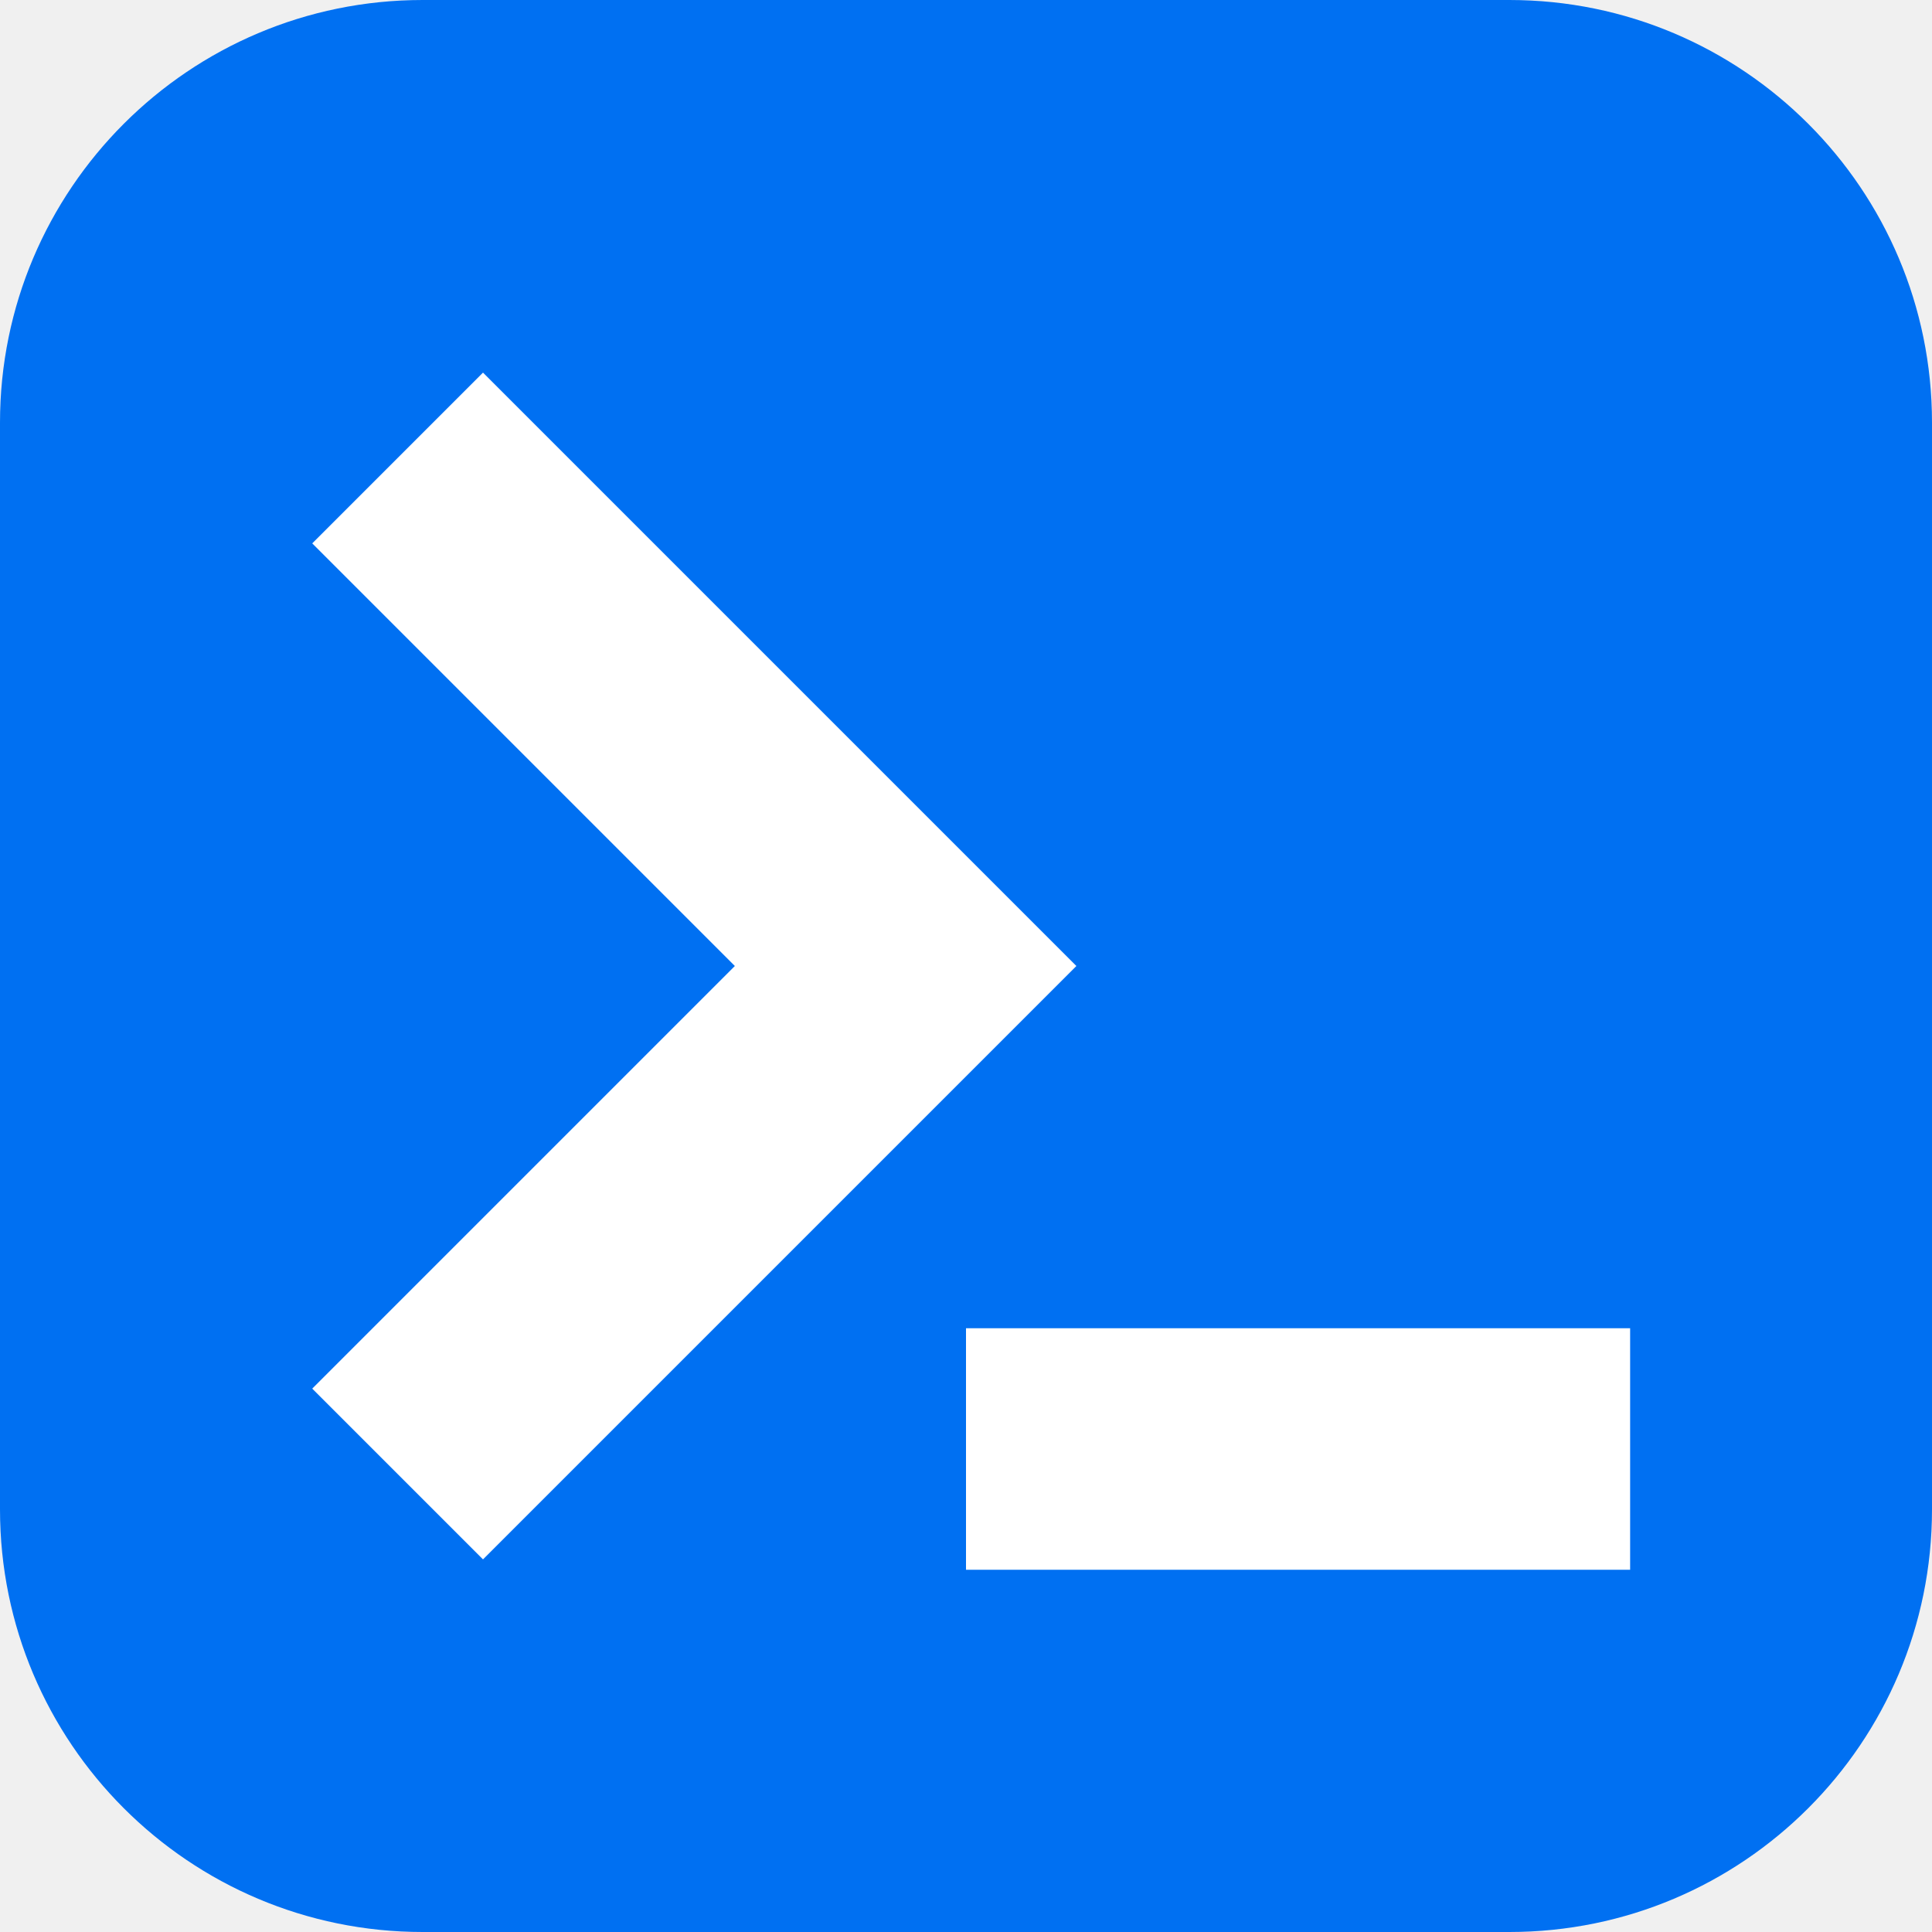
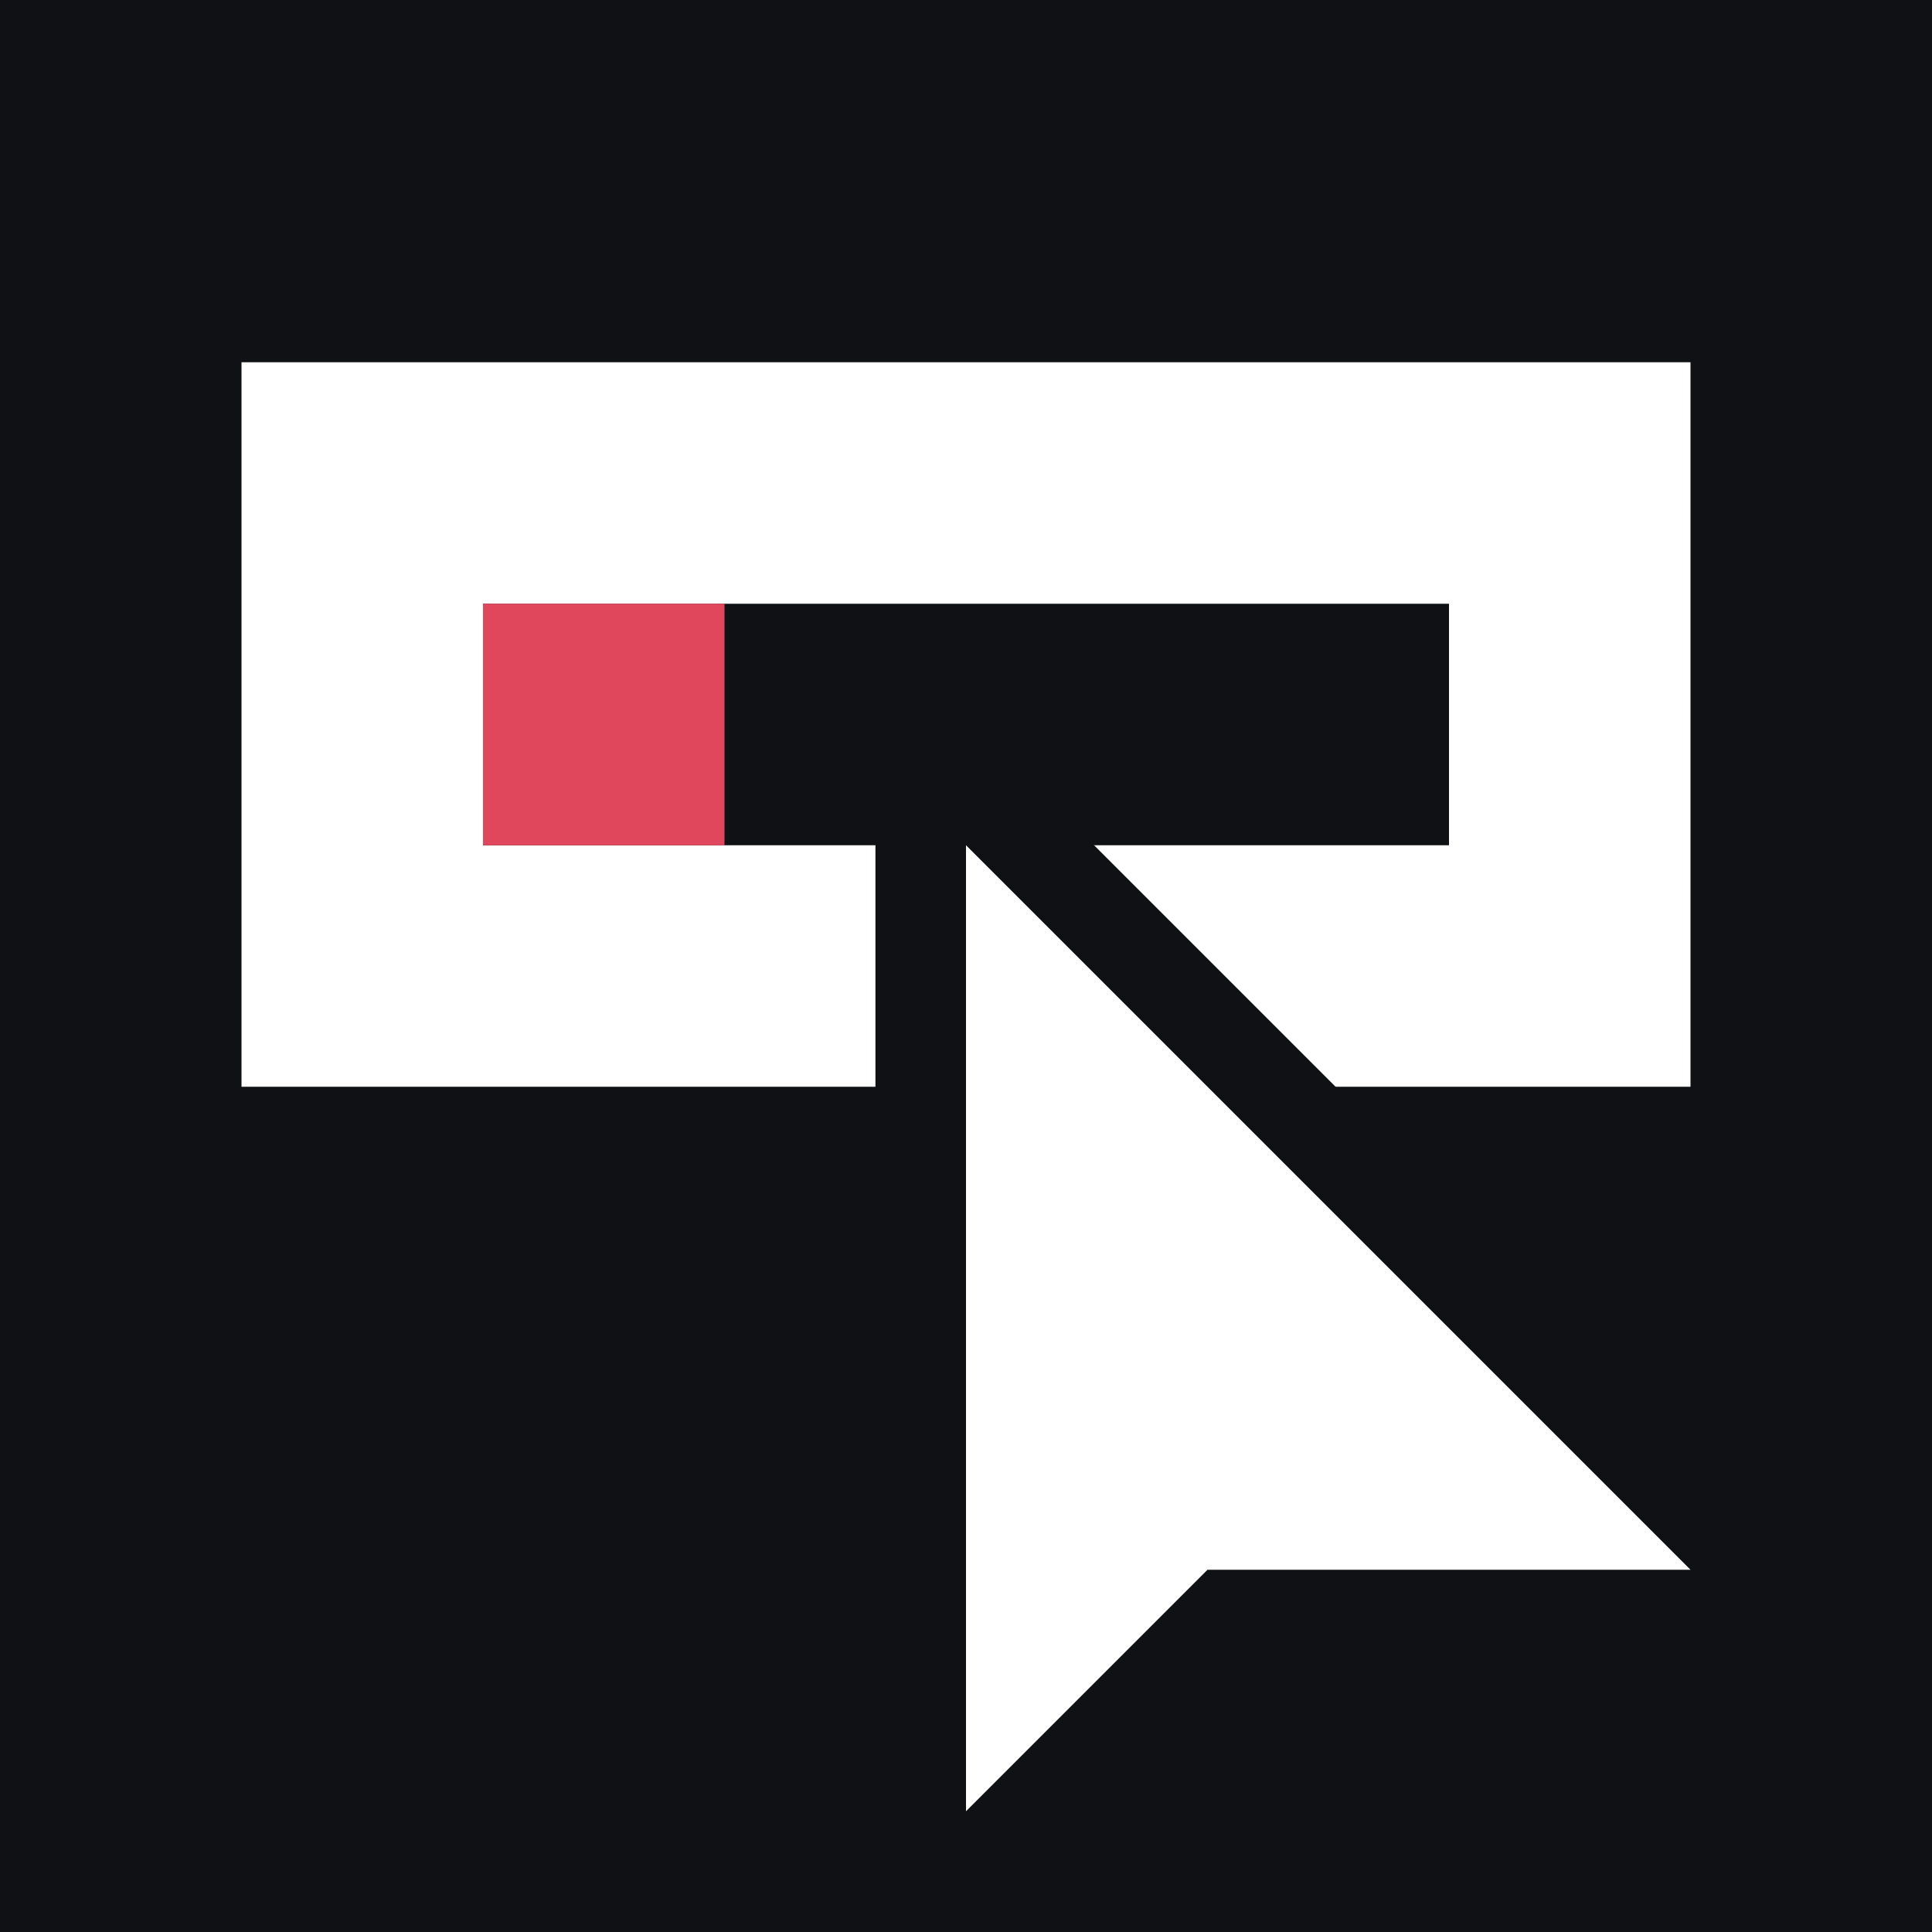
<svg xmlns="http://www.w3.org/2000/svg" viewBox="0 0 16 16">
-   <rect width="16" height="16" rx="3.5" fill="#0070f2" />
-   <g fill="none" stroke="#fff" stroke-width="2" stroke-linecap="square" stroke-linejoin="miter">
-     <path d="M4 4.5l3.5 3.5L4 11.5M9 12h3.5" />
-   </g>
+   <rect width="16" height="16" fill="#101114" />
+   <path fill-rule="evenodd" d="M2 3h12v6H2zM4 5v2h8V5z" fill="#ffffff" />
+   <rect x="4" y="5" width="2" height="2" fill="#e0475c" />
+   <path d="M8 7v8l2-2h4z" fill="#ffffff" stroke="#101114" stroke-width="1.5" paint-order="stroke" />
</svg>
